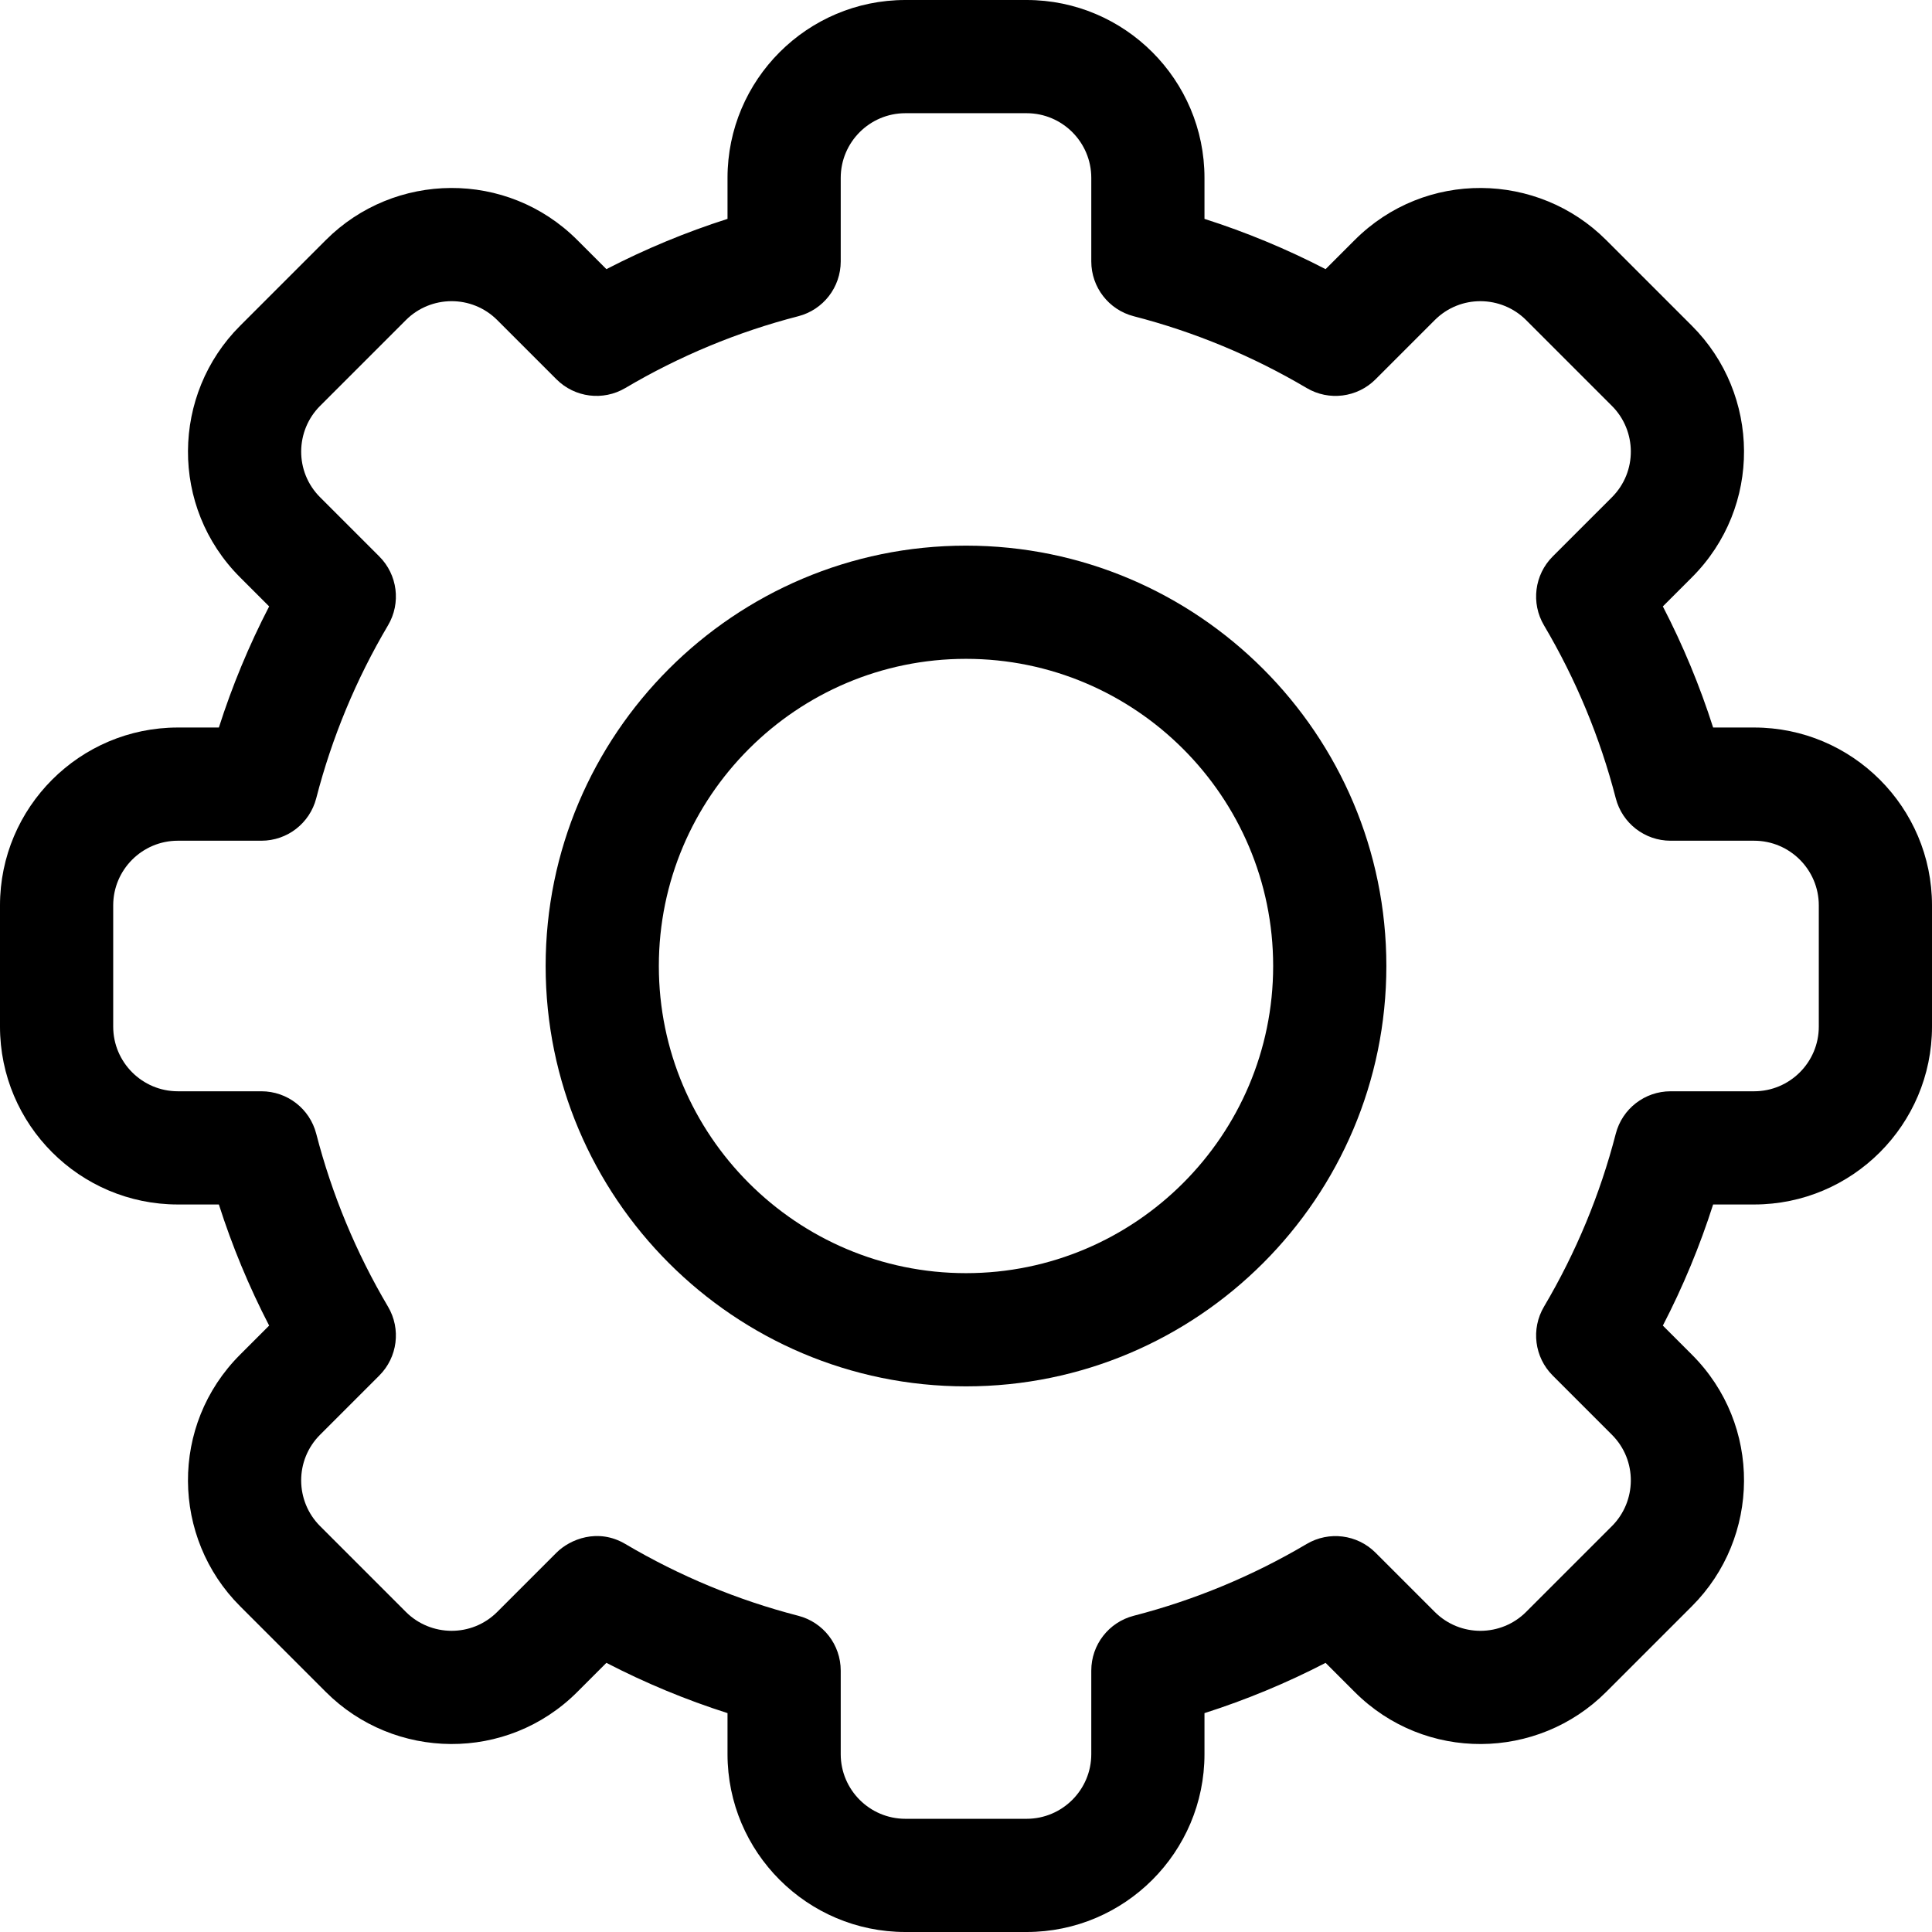
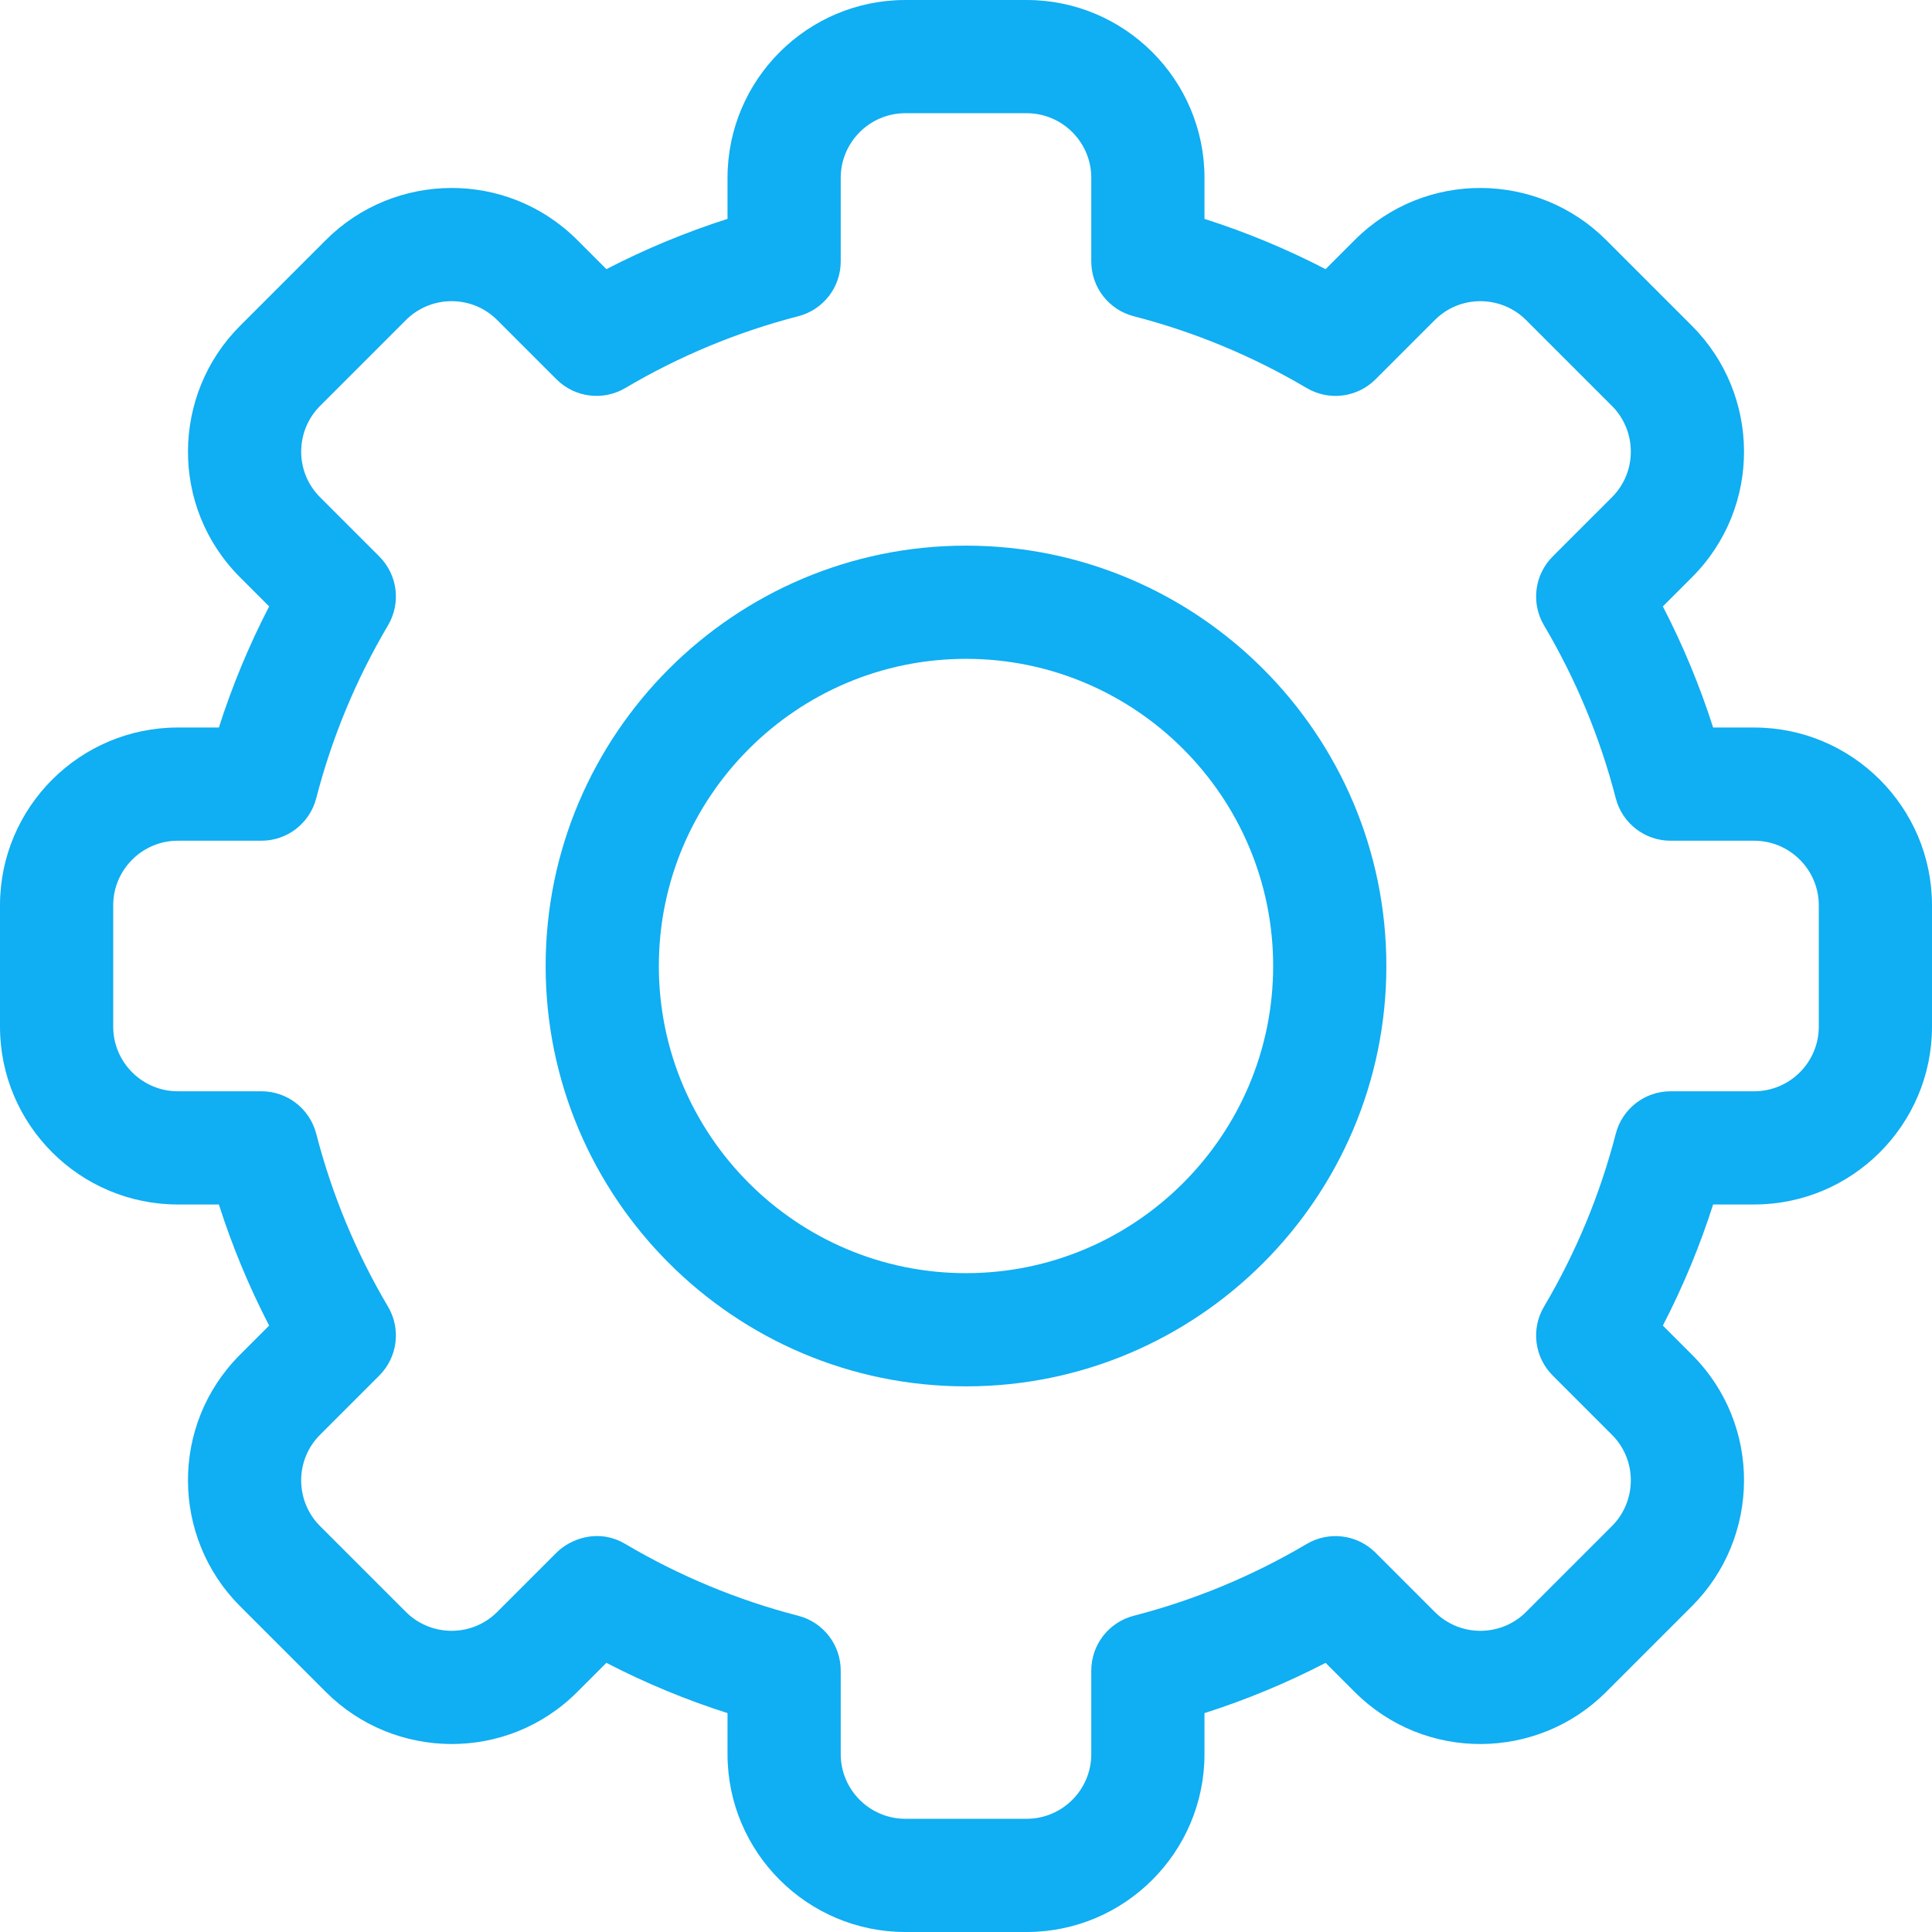
- <svg xmlns="http://www.w3.org/2000/svg" id="Layer_1" enable-background="new 0 0 512 512" height="512" viewBox="0 0 512 512" width="512">
-   <path d="m272.066 512h-32.133c-25.989 0-47.134-21.144-47.134-47.133v-10.871c-11.049-3.53-21.784-7.986-32.097-13.323l-7.704 7.704c-18.659 18.682-48.548 18.134-66.665-.007l-22.711-22.71c-18.149-18.129-18.671-48.008.006-66.665l7.698-7.698c-5.337-10.313-9.792-21.046-13.323-32.097h-10.87c-25.988 0-47.133-21.144-47.133-47.133v-32.134c0-25.989 21.145-47.133 47.134-47.133h10.87c3.531-11.05 7.986-21.784 13.323-32.097l-7.704-7.703c-18.666-18.646-18.151-48.528.006-66.665l22.713-22.712c18.159-18.184 48.041-18.638 66.664.006l7.697 7.697c10.313-5.336 21.048-9.792 32.097-13.323v-10.87c0-25.989 21.144-47.133 47.134-47.133h32.133c25.989 0 47.133 21.144 47.133 47.133v10.871c11.049 3.53 21.784 7.986 32.097 13.323l7.704-7.704c18.659-18.682 48.548-18.134 66.665.007l22.711 22.71c18.149 18.129 18.671 48.008-.006 66.665l-7.698 7.698c5.337 10.313 9.792 21.046 13.323 32.097h10.87c25.989 0 47.134 21.144 47.134 47.133v32.134c0 25.989-21.145 47.133-47.134 47.133h-10.87c-3.531 11.05-7.986 21.784-13.323 32.097l7.704 7.704c18.666 18.646 18.151 48.528-.006 66.665l-22.713 22.712c-18.159 18.184-48.041 18.638-66.664-.006l-7.697-7.697c-10.313 5.336-21.048 9.792-32.097 13.323v10.871c0 25.987-21.144 47.131-47.134 47.131zm-106.349-102.83c14.327 8.473 29.747 14.874 45.831 19.025 6.624 1.709 11.252 7.683 11.252 14.524v22.148c0 9.447 7.687 17.133 17.134 17.133h32.133c9.447 0 17.134-7.686 17.134-17.133v-22.148c0-6.841 4.628-12.815 11.252-14.524 16.084-4.151 31.504-10.552 45.831-19.025 5.895-3.486 13.4-2.538 18.243 2.305l15.688 15.689c6.764 6.772 17.626 6.615 24.224.007l22.727-22.726c6.582-6.574 6.802-17.438.006-24.225l-15.695-15.695c-4.842-4.842-5.79-12.348-2.305-18.242 8.473-14.326 14.873-29.746 19.024-45.831 1.71-6.624 7.684-11.251 14.524-11.251h22.147c9.447 0 17.134-7.686 17.134-17.133v-32.134c0-9.447-7.687-17.133-17.134-17.133h-22.147c-6.841 0-12.814-4.628-14.524-11.251-4.151-16.085-10.552-31.505-19.024-45.831-3.485-5.894-2.537-13.4 2.305-18.242l15.689-15.689c6.782-6.774 6.605-17.634.006-24.225l-22.725-22.725c-6.587-6.596-17.451-6.789-24.225-.006l-15.694 15.695c-4.842 4.843-12.35 5.791-18.243 2.305-14.327-8.473-29.747-14.874-45.831-19.025-6.624-1.709-11.252-7.683-11.252-14.524v-22.15c0-9.447-7.687-17.133-17.134-17.133h-32.133c-9.447 0-17.134 7.686-17.134 17.133v22.148c0 6.841-4.628 12.815-11.252 14.524-16.084 4.151-31.504 10.552-45.831 19.025-5.896 3.485-13.401 2.537-18.243-2.305l-15.688-15.689c-6.764-6.772-17.627-6.615-24.224-.007l-22.727 22.726c-6.582 6.574-6.802 17.437-.006 24.225l15.695 15.695c4.842 4.842 5.79 12.348 2.305 18.242-8.473 14.326-14.873 29.746-19.024 45.831-1.71 6.624-7.684 11.251-14.524 11.251h-22.148c-9.447.001-17.134 7.687-17.134 17.134v32.134c0 9.447 7.687 17.133 17.134 17.133h22.147c6.841 0 12.814 4.628 14.524 11.251 4.151 16.085 10.552 31.505 19.024 45.831 3.485 5.894 2.537 13.4-2.305 18.242l-15.689 15.689c-6.782 6.774-6.605 17.634-.006 24.225l22.725 22.725c6.587 6.596 17.451 6.789 24.225.006l15.694-15.695c3.568-3.567 10.991-6.594 18.244-2.304z" />
-   <path d="m256 367.4c-61.427 0-111.4-49.974-111.4-111.4s49.973-111.4 111.4-111.4 111.4 49.974 111.4 111.4-49.973 111.4-111.4 111.4zm0-192.8c-44.885 0-81.4 36.516-81.4 81.4s36.516 81.4 81.4 81.4 81.4-36.516 81.4-81.4-36.515-81.4-81.4-81.4z" />
+ <svg xmlns="http://www.w3.org/2000/svg" id="Layer_1" enable-background="new 0 0 512 512" height="512" viewBox="0 0 512 512" fill="none" width="512">
+   <path d="m272.066 512h-32.133c-25.989 0-47.134-21.144-47.134-47.133v-10.871c-11.049-3.53-21.784-7.986-32.097-13.323l-7.704 7.704c-18.659 18.682-48.548 18.134-66.665-.007l-22.711-22.71c-18.149-18.129-18.671-48.008.006-66.665l7.698-7.698c-5.337-10.313-9.792-21.046-13.323-32.097h-10.87c-25.988 0-47.133-21.144-47.133-47.133v-32.134c0-25.989 21.145-47.133 47.134-47.133h10.87c3.531-11.05 7.986-21.784 13.323-32.097l-7.704-7.703c-18.666-18.646-18.151-48.528.006-66.665l22.713-22.712c18.159-18.184 48.041-18.638 66.664.006l7.697 7.697c10.313-5.336 21.048-9.792 32.097-13.323v-10.87c0-25.989 21.144-47.133 47.134-47.133h32.133c25.989 0 47.133 21.144 47.133 47.133v10.871c11.049 3.53 21.784 7.986 32.097 13.323l7.704-7.704c18.659-18.682 48.548-18.134 66.665.007l22.711 22.71c18.149 18.129 18.671 48.008-.006 66.665l-7.698 7.698c5.337 10.313 9.792 21.046 13.323 32.097h10.87c25.989 0 47.134 21.144 47.134 47.133v32.134c0 25.989-21.145 47.133-47.134 47.133h-10.87c-3.531 11.05-7.986 21.784-13.323 32.097l7.704 7.704c18.666 18.646 18.151 48.528-.006 66.665l-22.713 22.712c-18.159 18.184-48.041 18.638-66.664-.006l-7.697-7.697c-10.313 5.336-21.048 9.792-32.097 13.323v10.871c0 25.987-21.144 47.131-47.134 47.131zm-106.349-102.83c14.327 8.473 29.747 14.874 45.831 19.025 6.624 1.709 11.252 7.683 11.252 14.524v22.148c0 9.447 7.687 17.133 17.134 17.133h32.133c9.447 0 17.134-7.686 17.134-17.133v-22.148c0-6.841 4.628-12.815 11.252-14.524 16.084-4.151 31.504-10.552 45.831-19.025 5.895-3.486 13.4-2.538 18.243 2.305l15.688 15.689c6.764 6.772 17.626 6.615 24.224.007l22.727-22.726c6.582-6.574 6.802-17.438.006-24.225l-15.695-15.695c-4.842-4.842-5.79-12.348-2.305-18.242 8.473-14.326 14.873-29.746 19.024-45.831 1.71-6.624 7.684-11.251 14.524-11.251h22.147c9.447 0 17.134-7.686 17.134-17.133v-32.134c0-9.447-7.687-17.133-17.134-17.133h-22.147c-6.841 0-12.814-4.628-14.524-11.251-4.151-16.085-10.552-31.505-19.024-45.831-3.485-5.894-2.537-13.4 2.305-18.242l15.689-15.689c6.782-6.774 6.605-17.634.006-24.225l-22.725-22.725c-6.587-6.596-17.451-6.789-24.225-.006l-15.694 15.695c-4.842 4.843-12.35 5.791-18.243 2.305-14.327-8.473-29.747-14.874-45.831-19.025-6.624-1.709-11.252-7.683-11.252-14.524v-22.15c0-9.447-7.687-17.133-17.134-17.133h-32.133c-9.447 0-17.134 7.686-17.134 17.133v22.148c0 6.841-4.628 12.815-11.252 14.524-16.084 4.151-31.504 10.552-45.831 19.025-5.896 3.485-13.401 2.537-18.243-2.305l-15.688-15.689c-6.764-6.772-17.627-6.615-24.224-.007l-22.727 22.726c-6.582 6.574-6.802 17.437-.006 24.225l15.695 15.695c4.842 4.842 5.79 12.348 2.305 18.242-8.473 14.326-14.873 29.746-19.024 45.831-1.71 6.624-7.684 11.251-14.524 11.251h-22.148c-9.447.001-17.134 7.687-17.134 17.134v32.134c0 9.447 7.687 17.133 17.134 17.133h22.147c6.841 0 12.814 4.628 14.524 11.251 4.151 16.085 10.552 31.505 19.024 45.831 3.485 5.894 2.537 13.4-2.305 18.242l-15.689 15.689c-6.782 6.774-6.605 17.634-.006 24.225l22.725 22.725c6.587 6.596 17.451 6.789 24.225.006l15.694-15.695c3.568-3.567 10.991-6.594 18.244-2.304z" fill="#10AEF2" />
+   <path d="m256 367.4c-61.427 0-111.4-49.974-111.4-111.4s49.973-111.4 111.4-111.4 111.4 49.974 111.4 111.4-49.973 111.4-111.4 111.4zm0-192.8c-44.885 0-81.4 36.516-81.4 81.4s36.516 81.4 81.4 81.4 81.4-36.516 81.4-81.4-36.515-81.4-81.4-81.4z" fill="#10AEF2" />
</svg>
